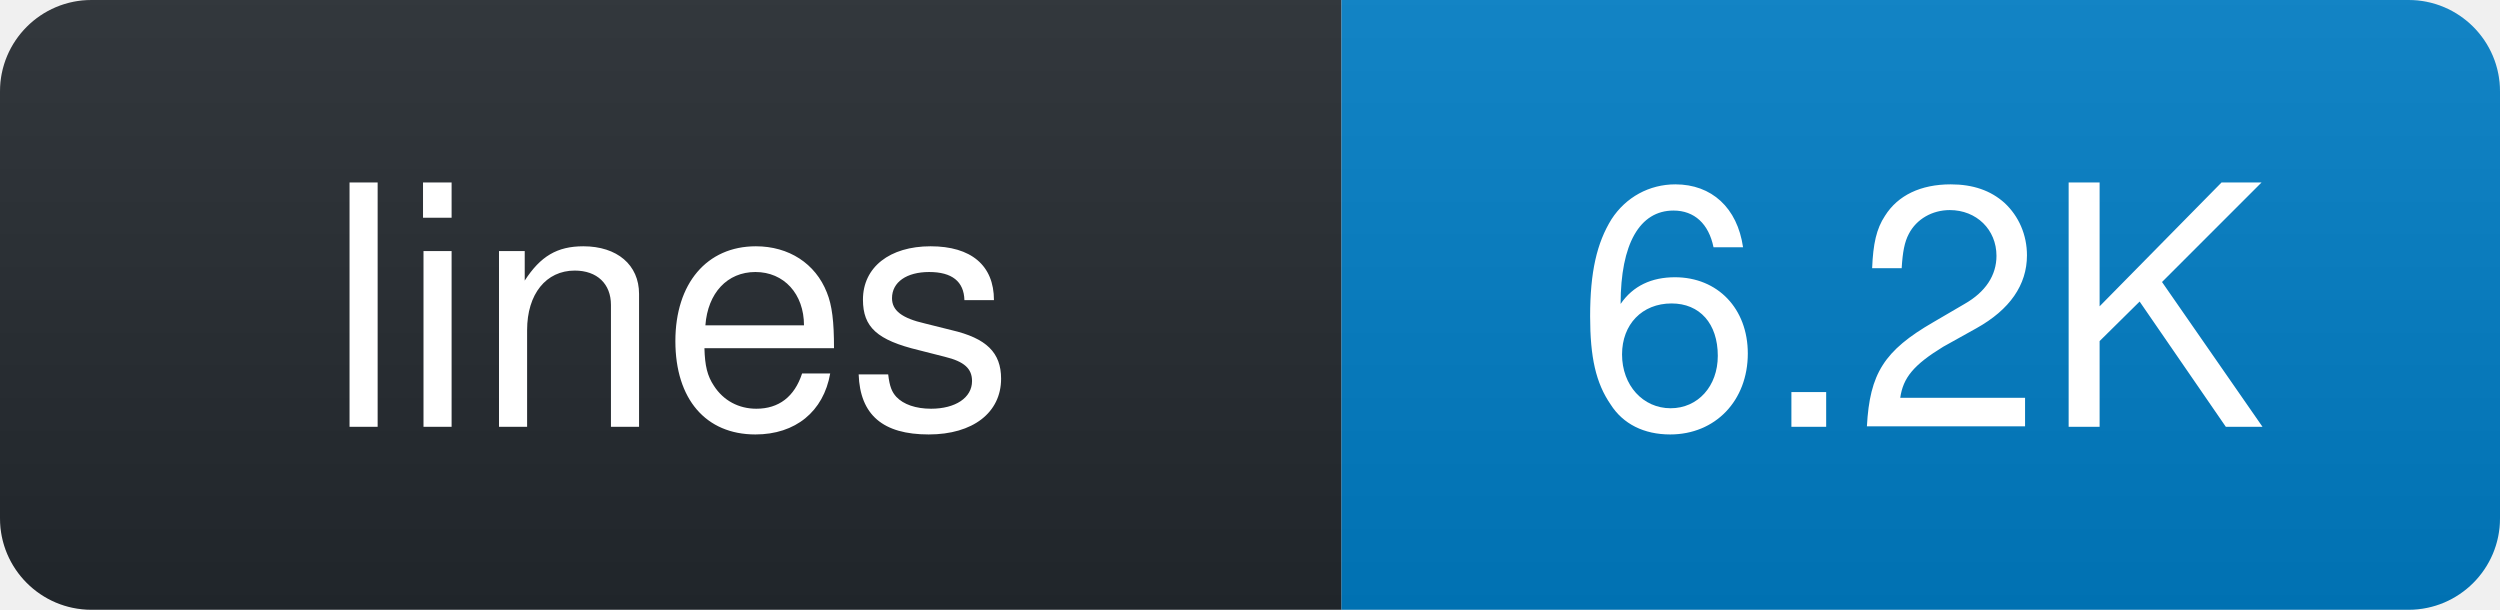
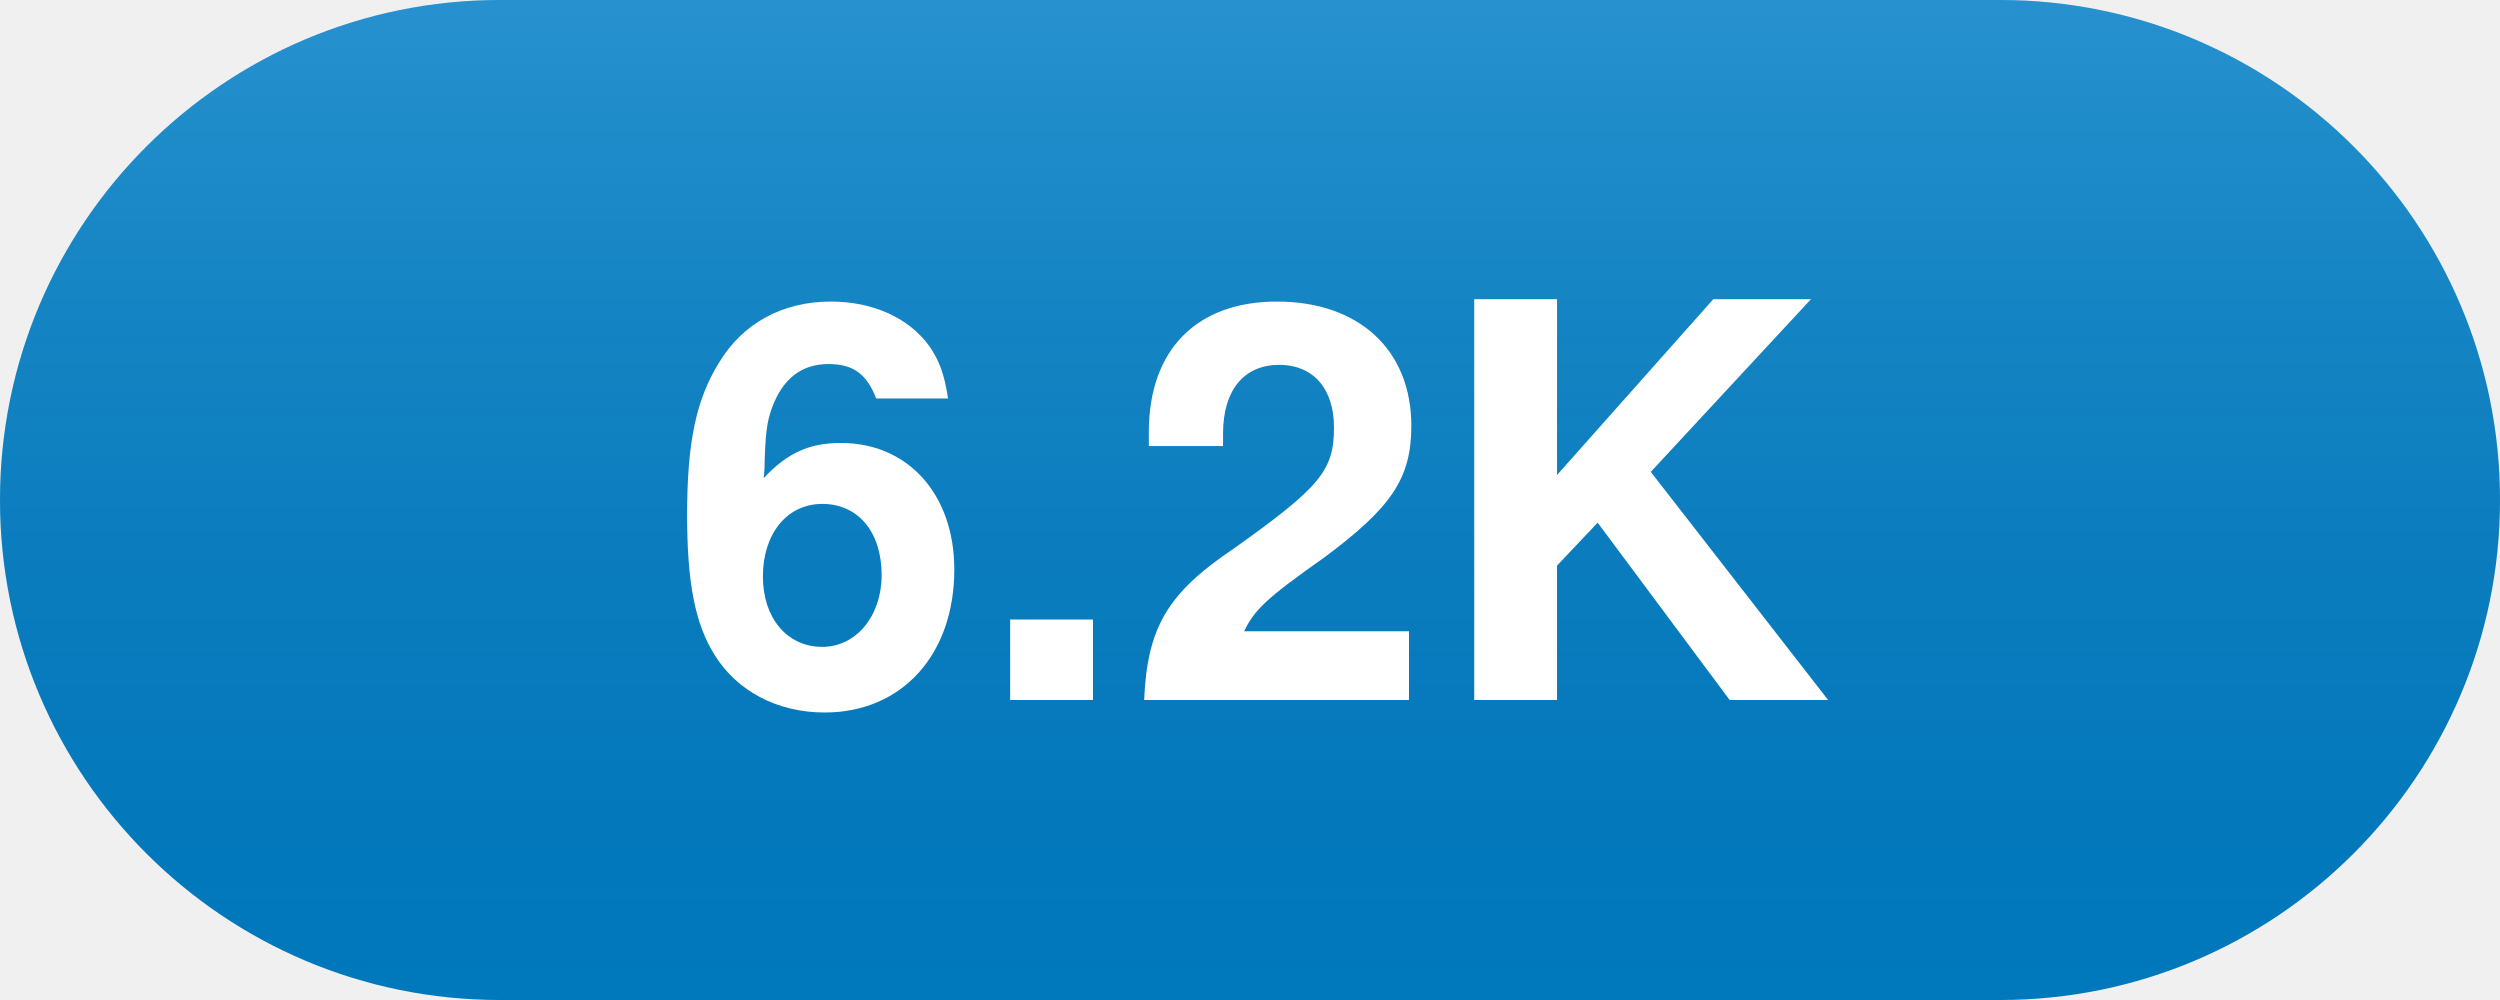
- <svg xmlns="http://www.w3.org/2000/svg" width="82" height="20">
+ <svg xmlns="http://www.w3.org/2000/svg" width="50" height="20">
  <style>
-     @keyframes pulse { 0%, 100% { opacity: 1; } 50% { opacity: 0.8; } }
+     @keyframes pulse { 0%, 100% { opacity: 1; } 50% { opacity: 0.85; } }
    @keyframes countUp { from { opacity: 0; transform: translateY(5px); } to { opacity: 1; transform: translateY(0); } }
    .value-text { animation: countUp 0.5s ease-out, pulse 2s ease-in-out infinite; }
  </style>
  <defs>
-     <linearGradient id="anim-7gbr3lrsd" x2="0" y2="100%">
-       <stop offset="0" stop-color="#bbb" stop-opacity=".1" />
-       <stop offset="1" stop-opacity=".1" />
+     <linearGradient id="grad" x2="0" y2="100%">
+       <stop offset="0" stop-color="#fff" stop-opacity=".15" />
+       <stop offset="1" stop-opacity=".05" />
    </linearGradient>
    <clipPath id="r">
-       <rect width="82" height="20" rx="3" />
+       <rect width="50" height="20" rx="10" />
    </clipPath>
  </defs>
  <g clip-path="url(#r)">
-     <rect width="44" height="20" fill="#24292f" />
-     <rect x="44" width="38" height="20" fill="#007ec6" />
-     <rect width="82" height="20" fill="url(#anim-7gbr3lrsd)" />
+     <rect width="50" height="20" fill="#007ec6" />
+     <rect width="50" height="20" fill="url(#grad)" />
  </g>
-   <g fill="#fff" text-anchor="middle" font-family="-apple-system,BlinkMacSystemFont,Segoe UI,Helvetica,Arial,sans-serif" font-size="11">
-     <text x="22" y="14">lines</text>
-     <text class="value-text" x="63" y="14">6.2K</text>
-   </g>
+   <text class="value-text" x="25" y="14" text-anchor="middle" fill="#fff" font-family="-apple-system,BlinkMacSystemFont,Segoe UI,Helvetica,Arial,sans-serif" font-size="11" font-weight="600">6.2K</text>
</svg>
